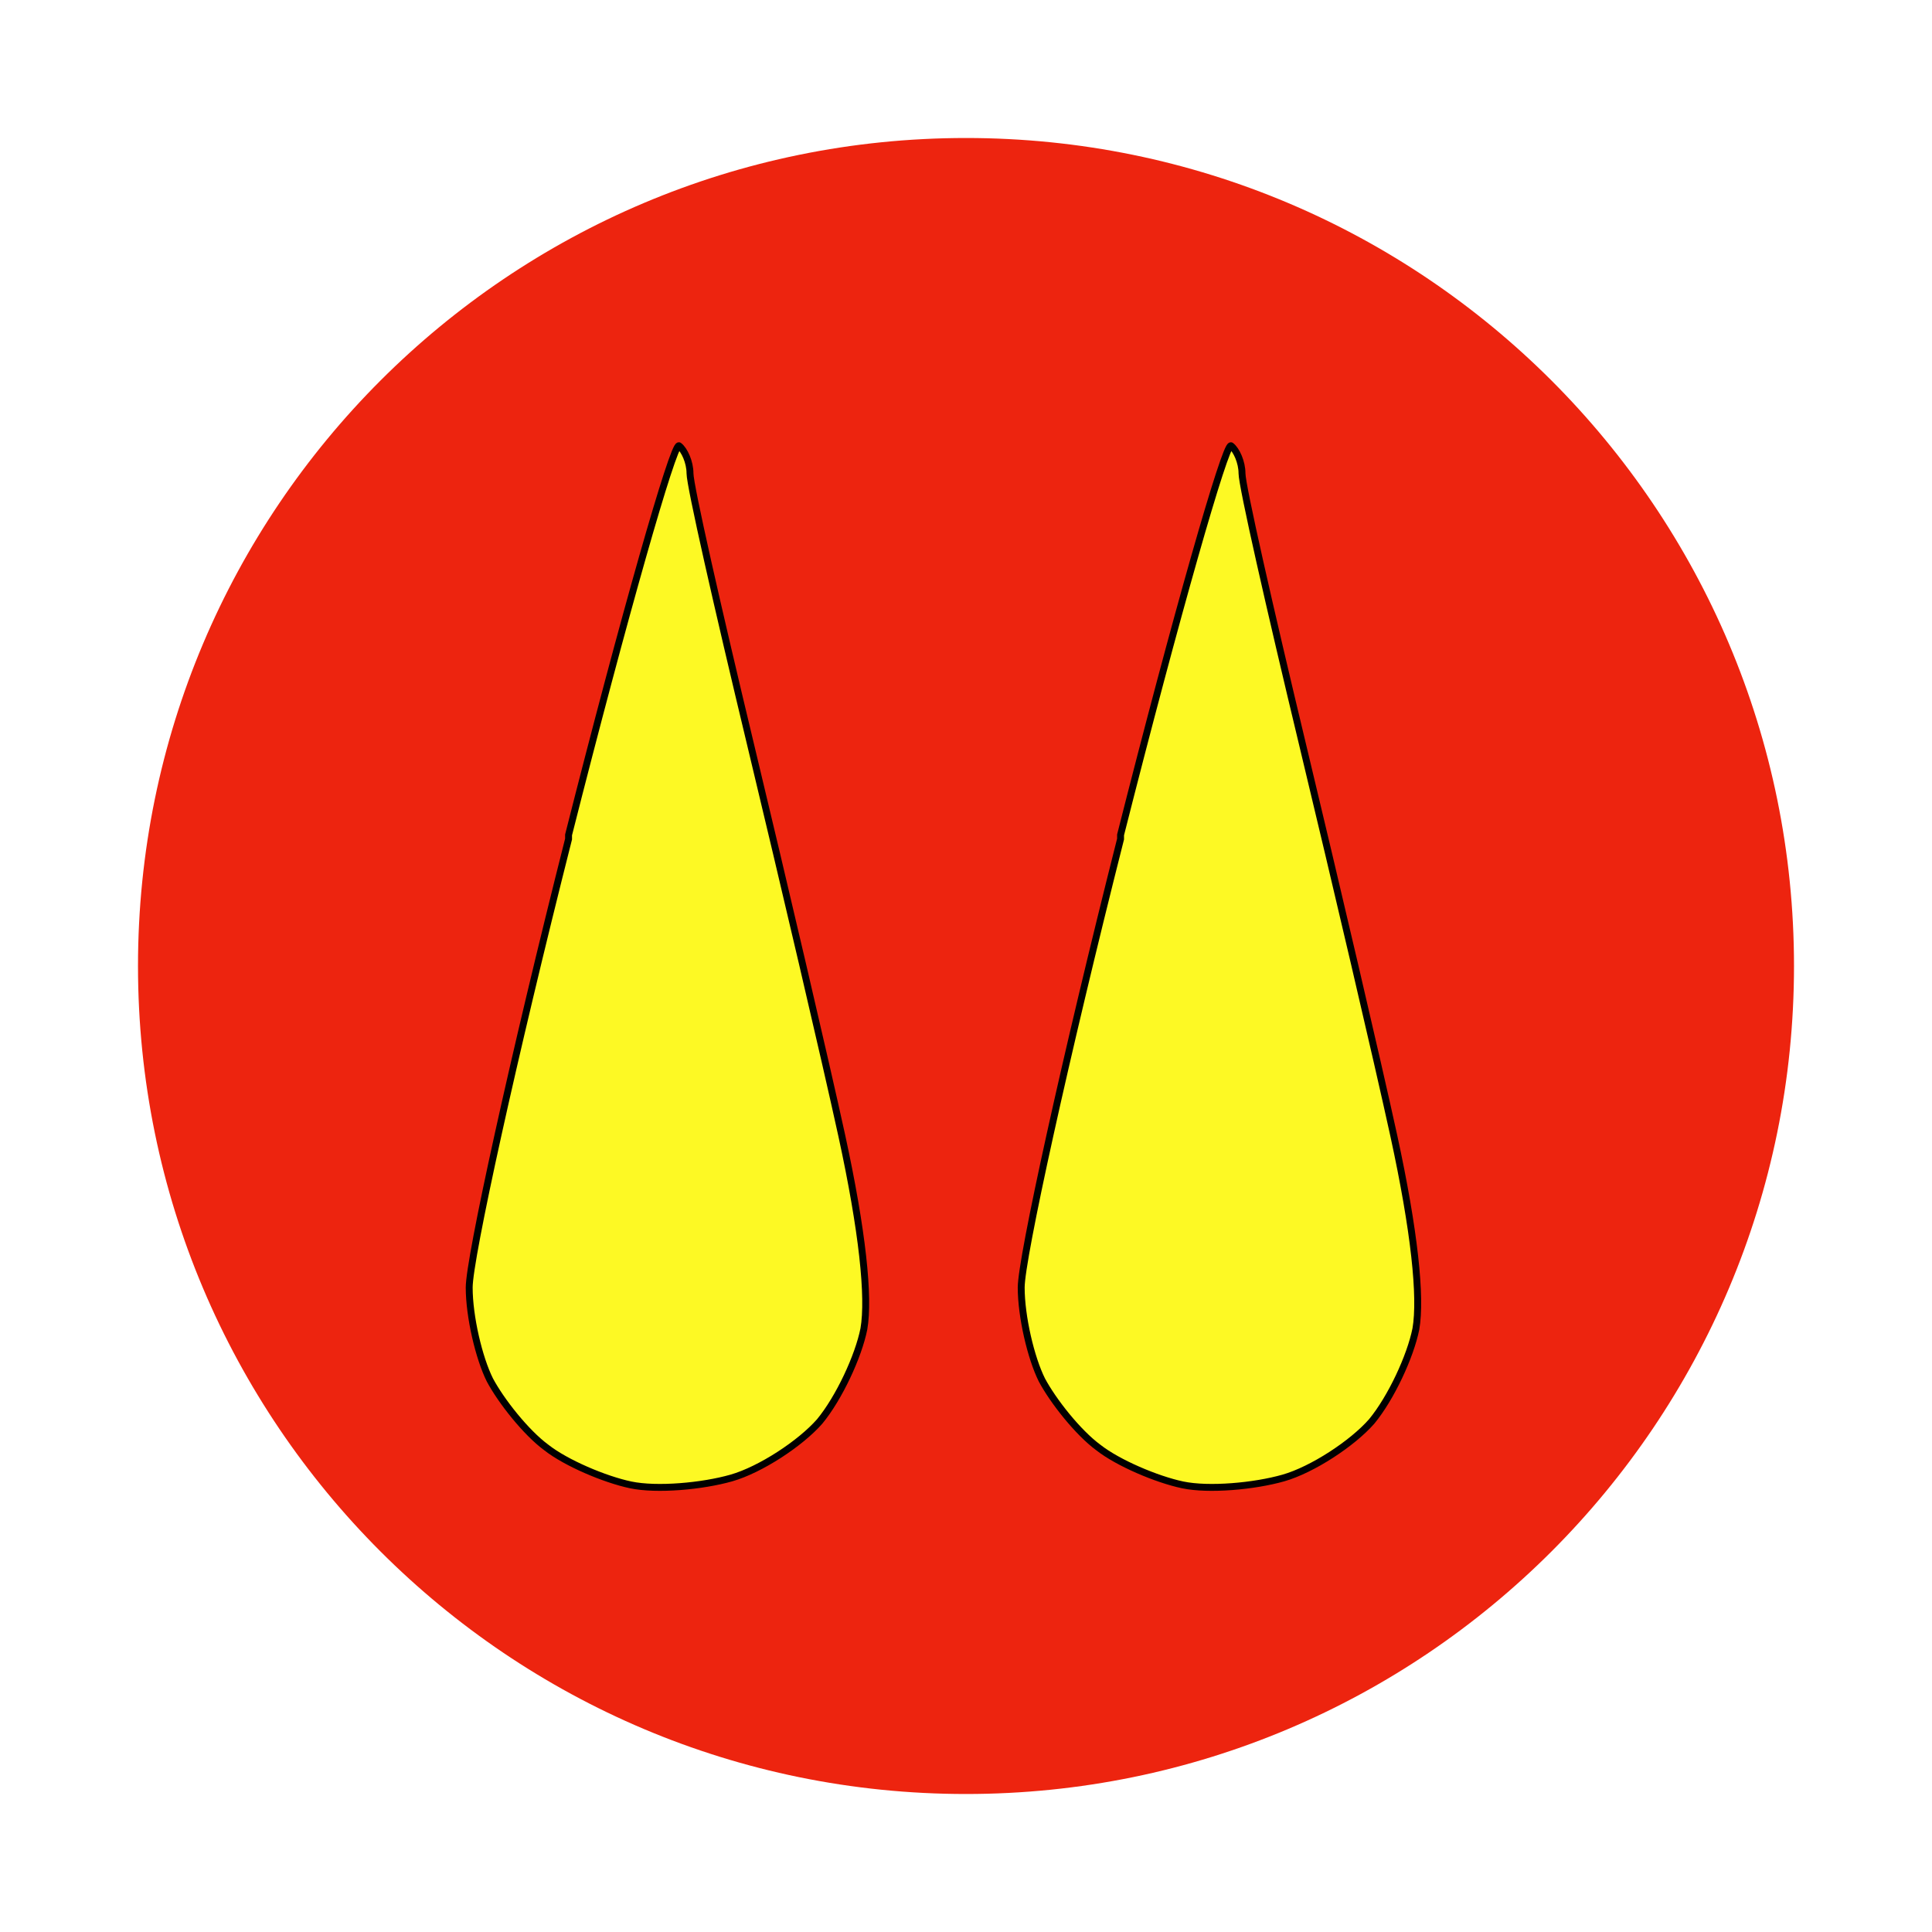
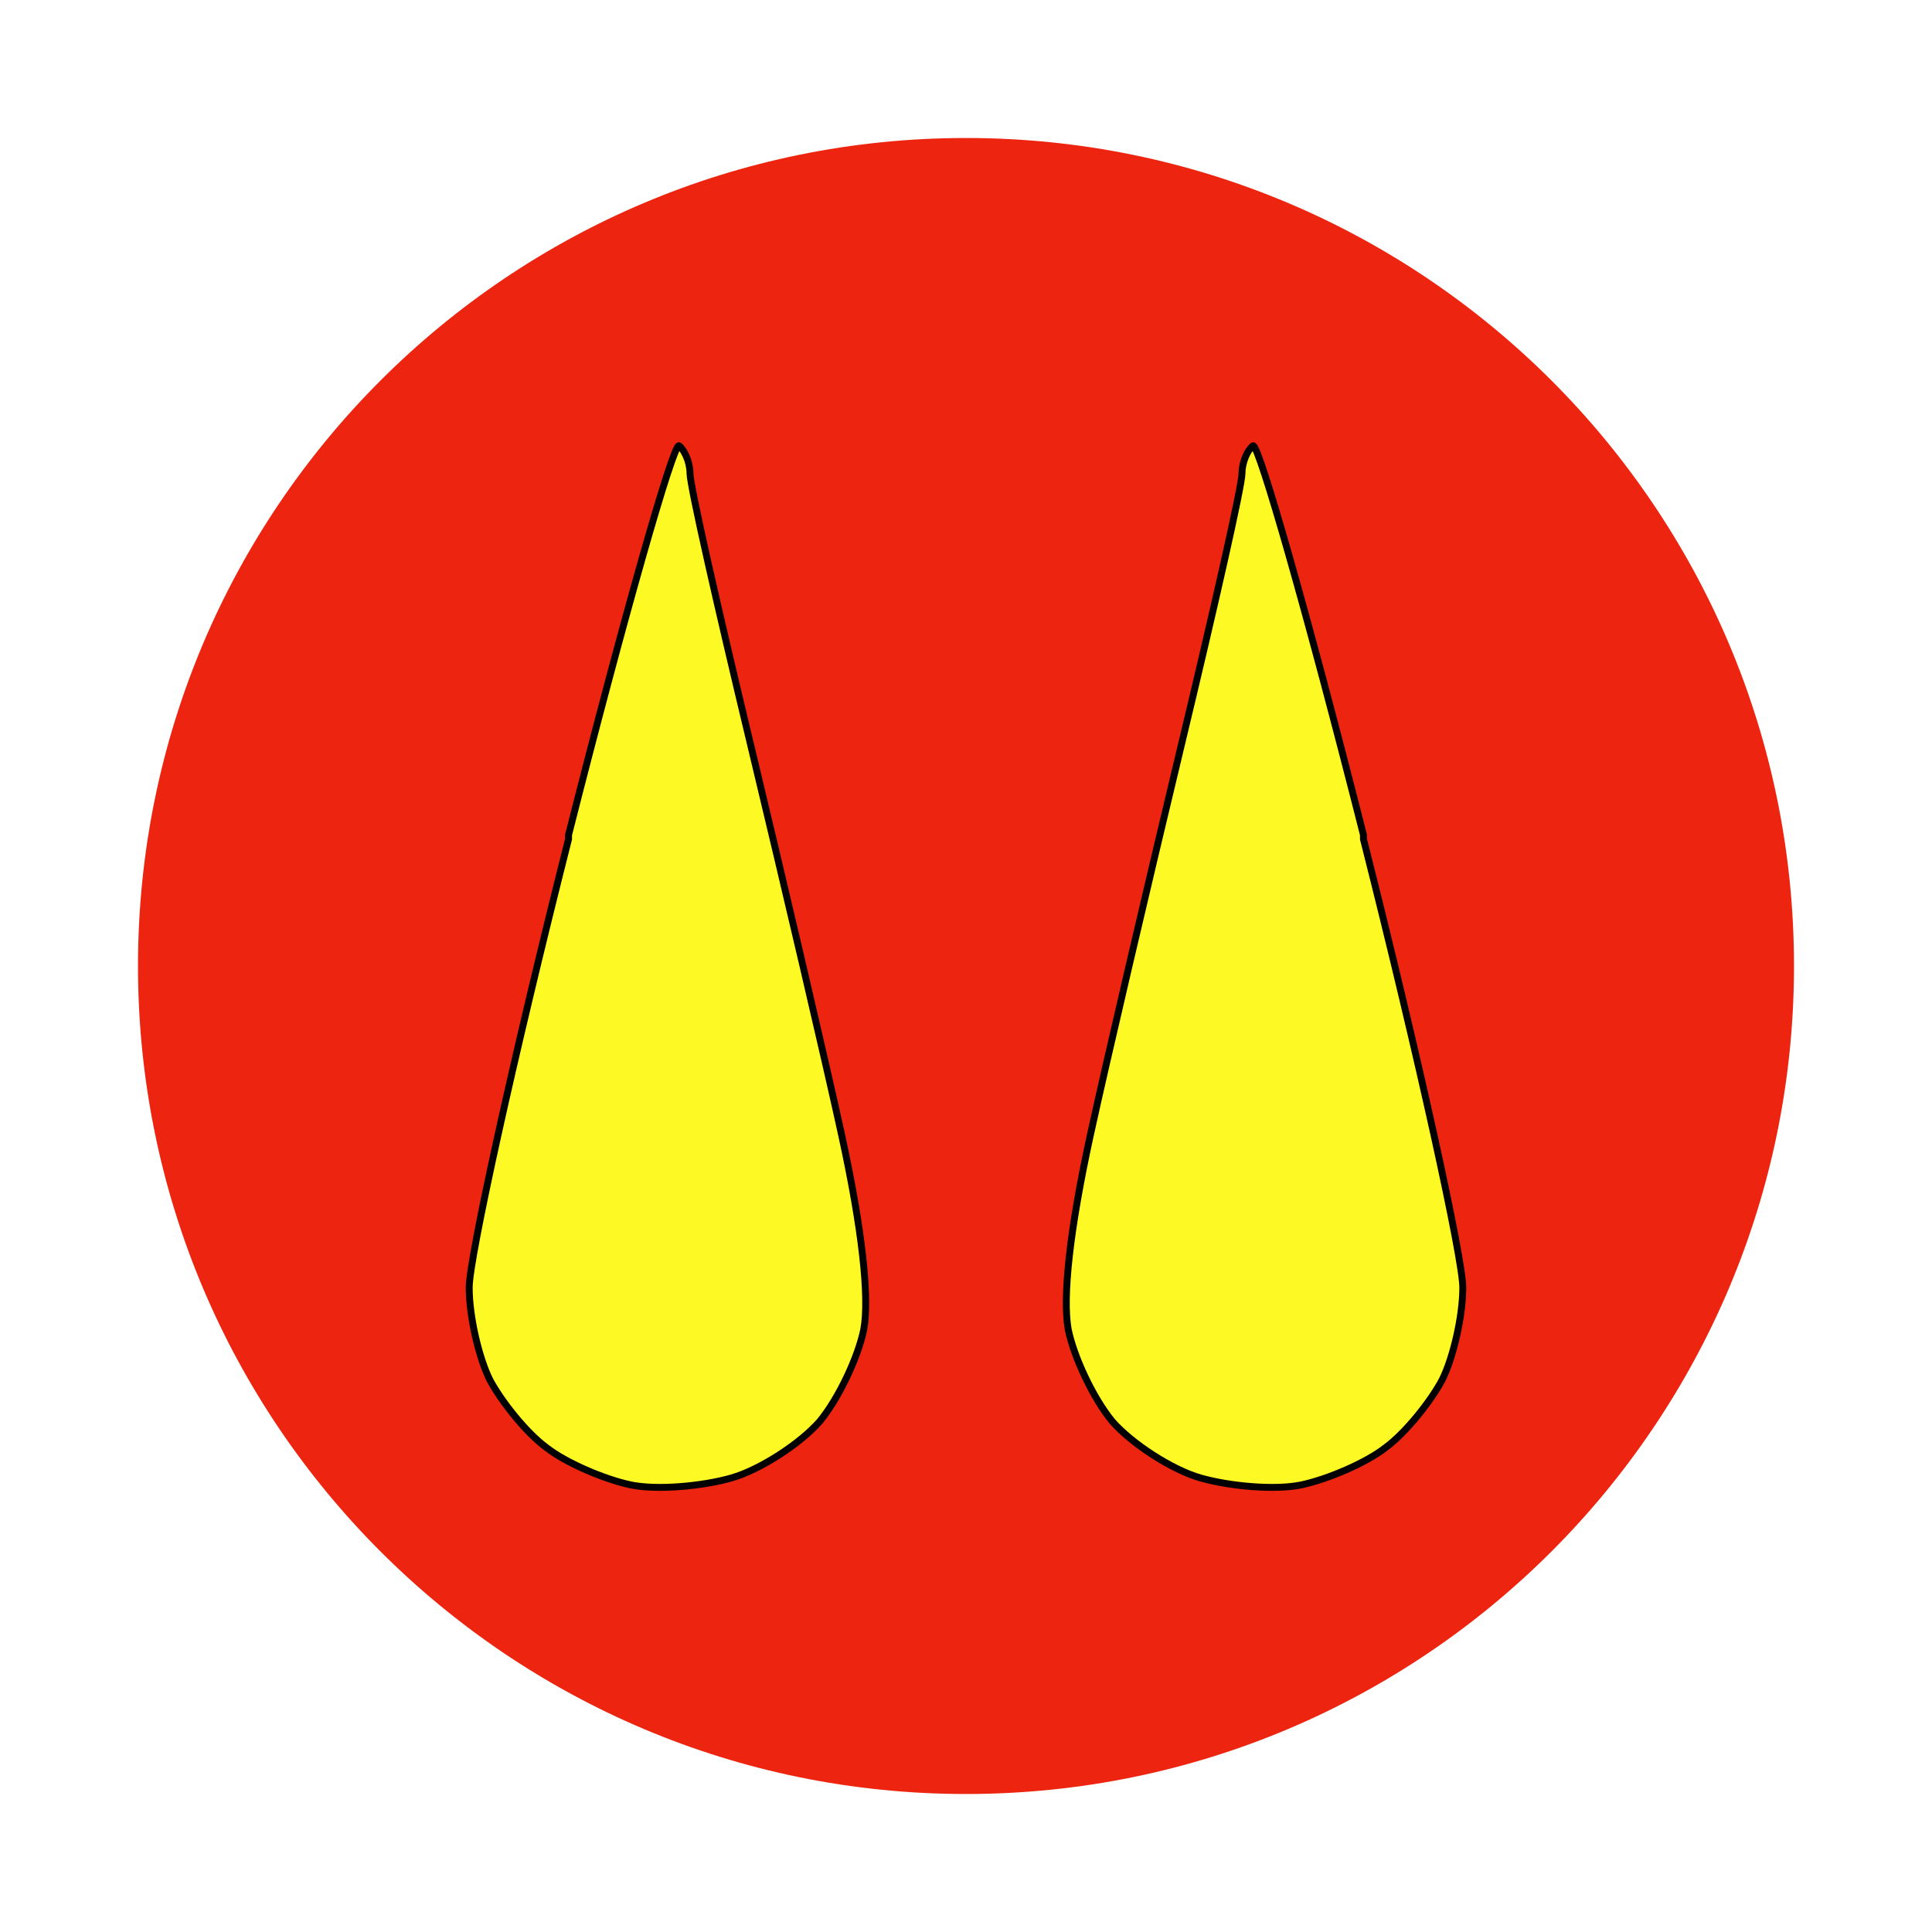
<svg xmlns="http://www.w3.org/2000/svg" version="1.0" width="140pt" height="140pt" viewBox="0 0 140 140" preserveAspectRatio="xMidYMid meet" id="svg16">
  <g transform="translate(0,140) scale(0.1,-0.1)" fill="#000000" stroke="none" id="g14">
    <circle cx="700" cy="700" r="600" fill="#ed240f" />
    <path fill="#fdf924" stroke="#000000" stroke-width="5" d="M412 792 c-40 -158 -72 -304 -72 -325 0 -21 7 -51 15 -67 8 -15 26 -38 41 -49 14 -11 42 -23 61 -27 19 -4 52 -1 73 5 21 6 50 25 64 41 14 17 28 47 32 67 4 23 -1 71 -16 140 -12 55 -42 183 -66 283 -24 100 -44 188 -44 197 0 8 -4 17 -8 20 -4 2 -40 -124 -80 -282z" id="path8" />
-     <path fill="#fdf924" transform="translate(400,0)" stroke="#000000" stroke-width="5" d="M412 792 c-40 -158 -72 -304 -72 -325 0 -21 7 -51 15 -67 8 -15 26 -38 41 -49 14 -11 42 -23 61 -27 19 -4 52 -1 73 5 21 6 50 25 64 41 14 17 28 47 32 67 4 23 -1 71 -16 140 -12 55 -42 183 -66 283 -24 100 -44 188 -44 197 0 8 -4 17 -8 20 -4 2 -40 -124 -80 -282z" id="path12" />
+     <path fill="#fdf924" transform="translate(1400,0) scale(-1,1)" stroke="#000000" stroke-width="5" d="M412 792 c-40 -158 -72 -304 -72 -325 0 -21 7 -51 15 -67 8 -15 26 -38 41 -49 14 -11 42 -23 61 -27 19 -4 52 -1 73 5 21 6 50 25 64 41 14 17 28 47 32 67 4 23 -1 71 -16 140 -12 55 -42 183 -66 283 -24 100 -44 188 -44 197 0 8 -4 17 -8 20 -4 2 -40 -124 -80 -282z" id="path12" />
  </g>
</svg>
